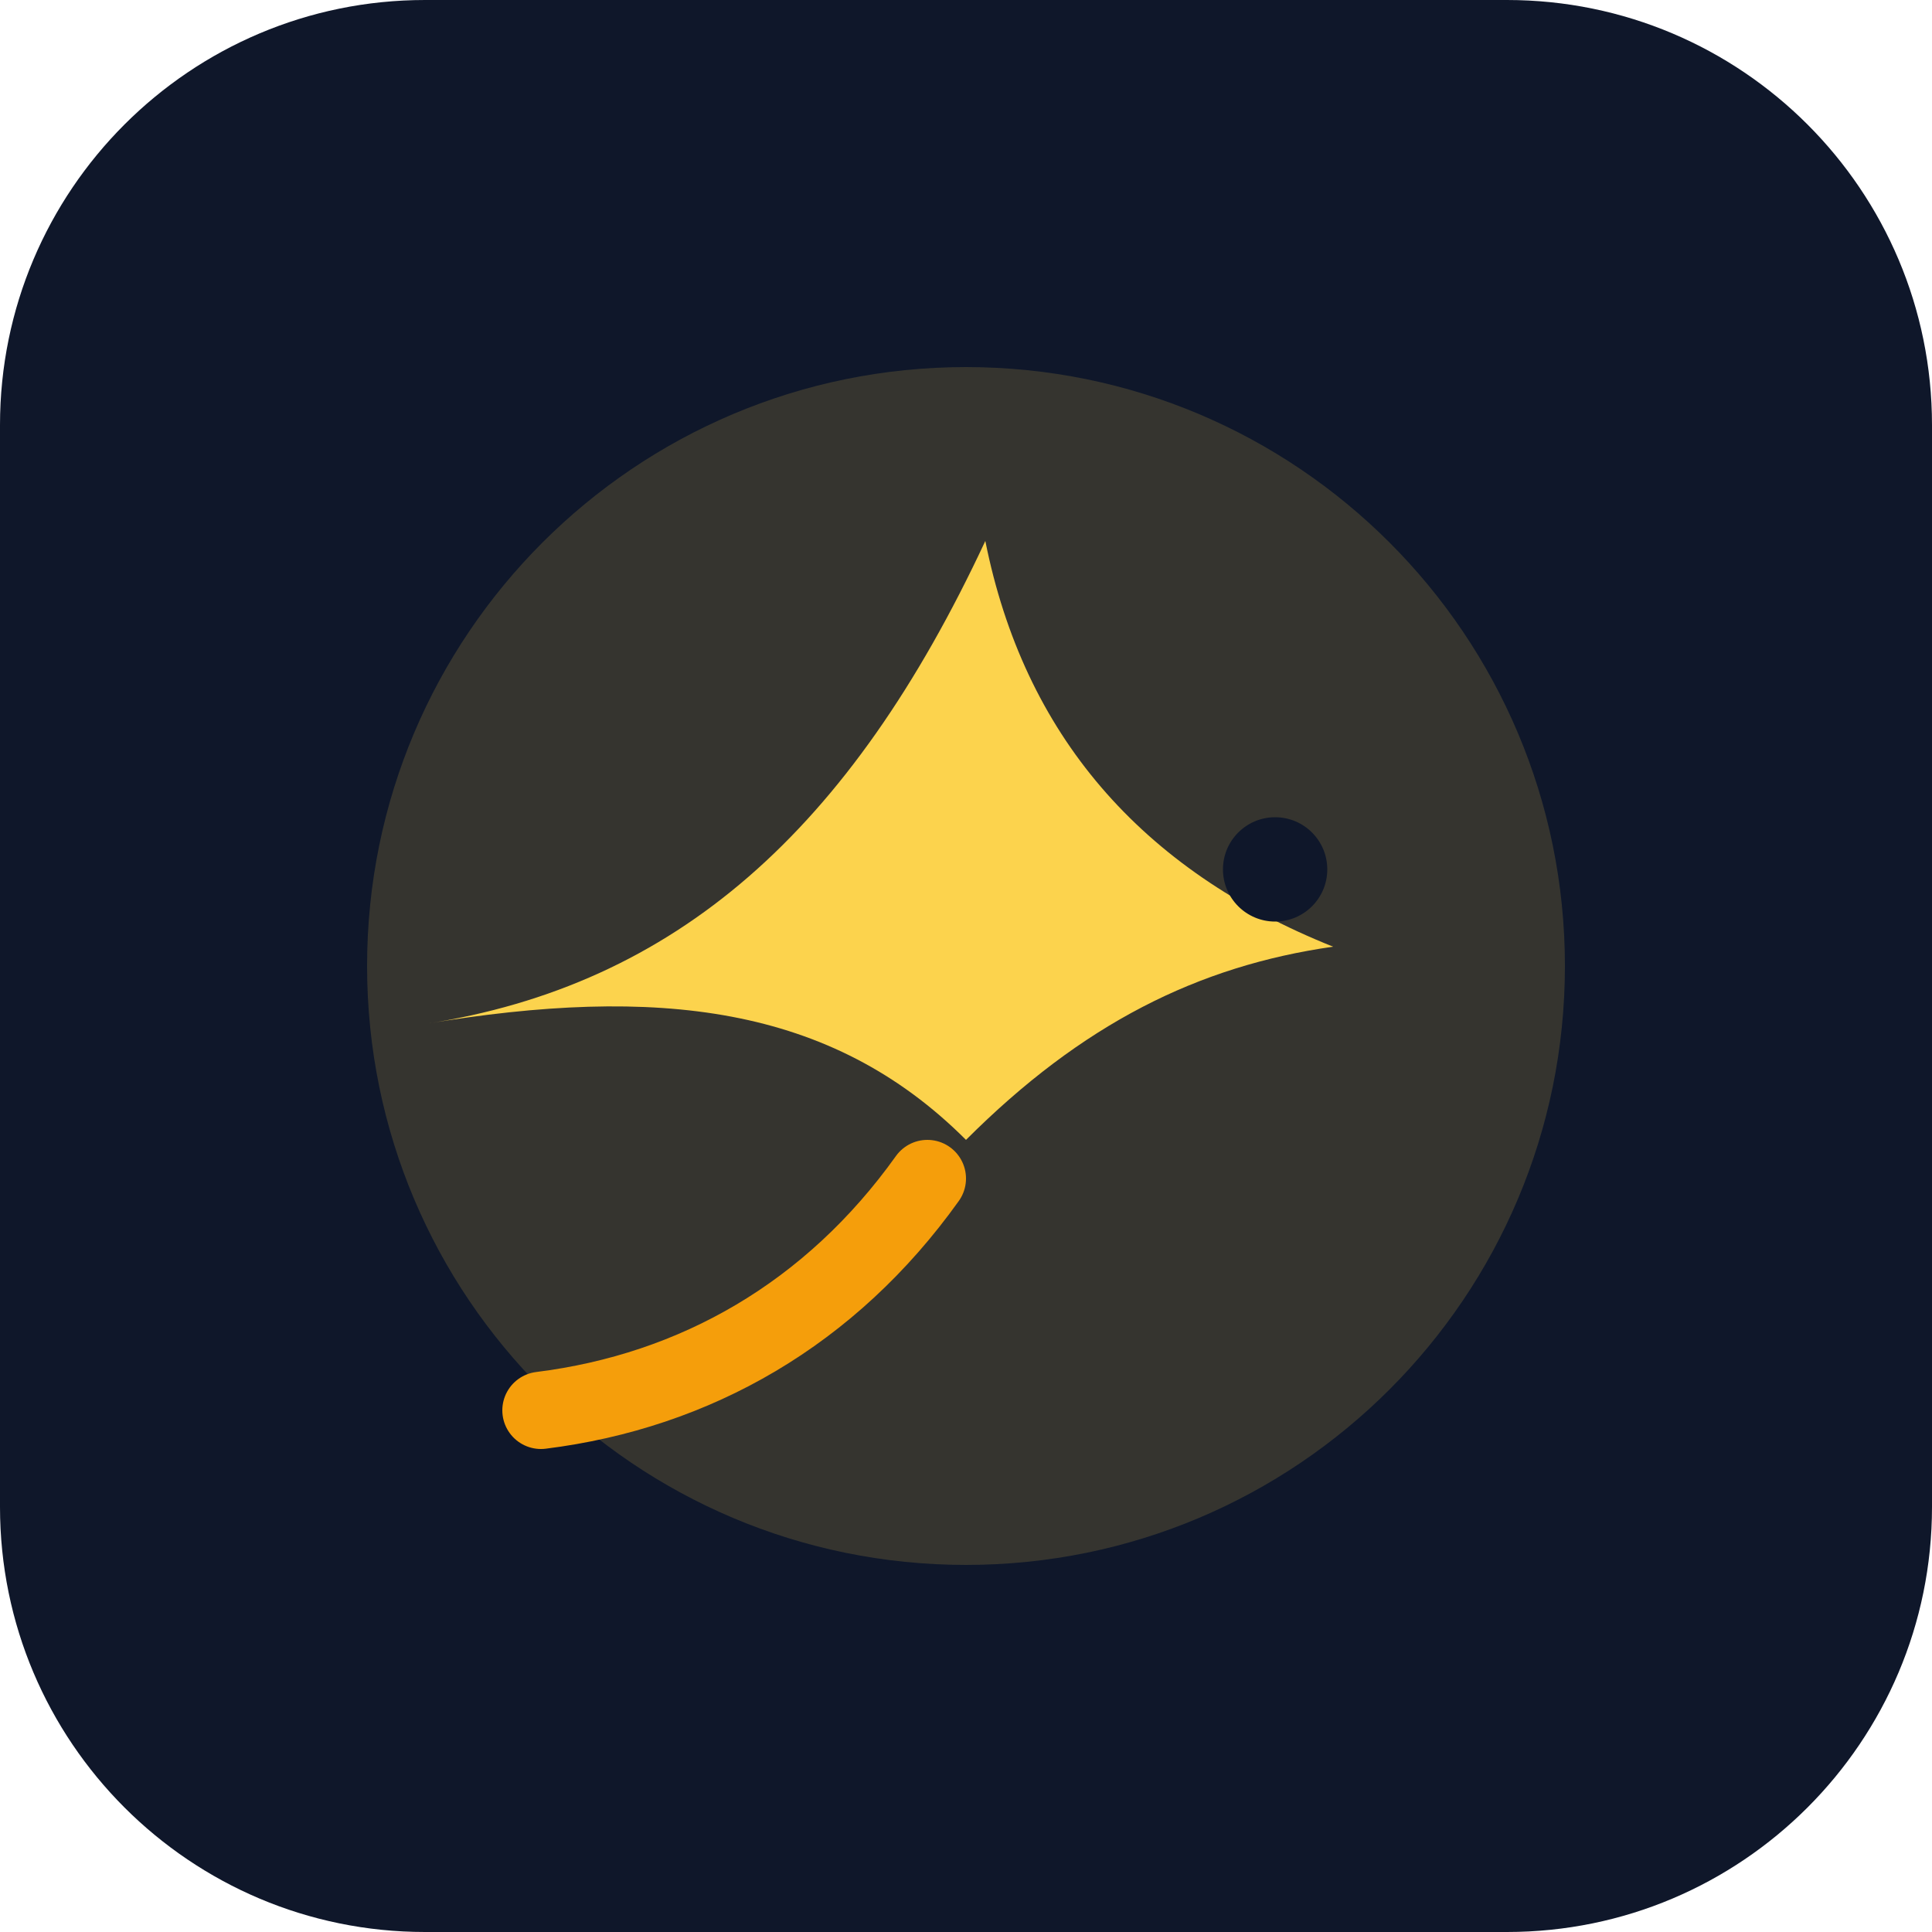
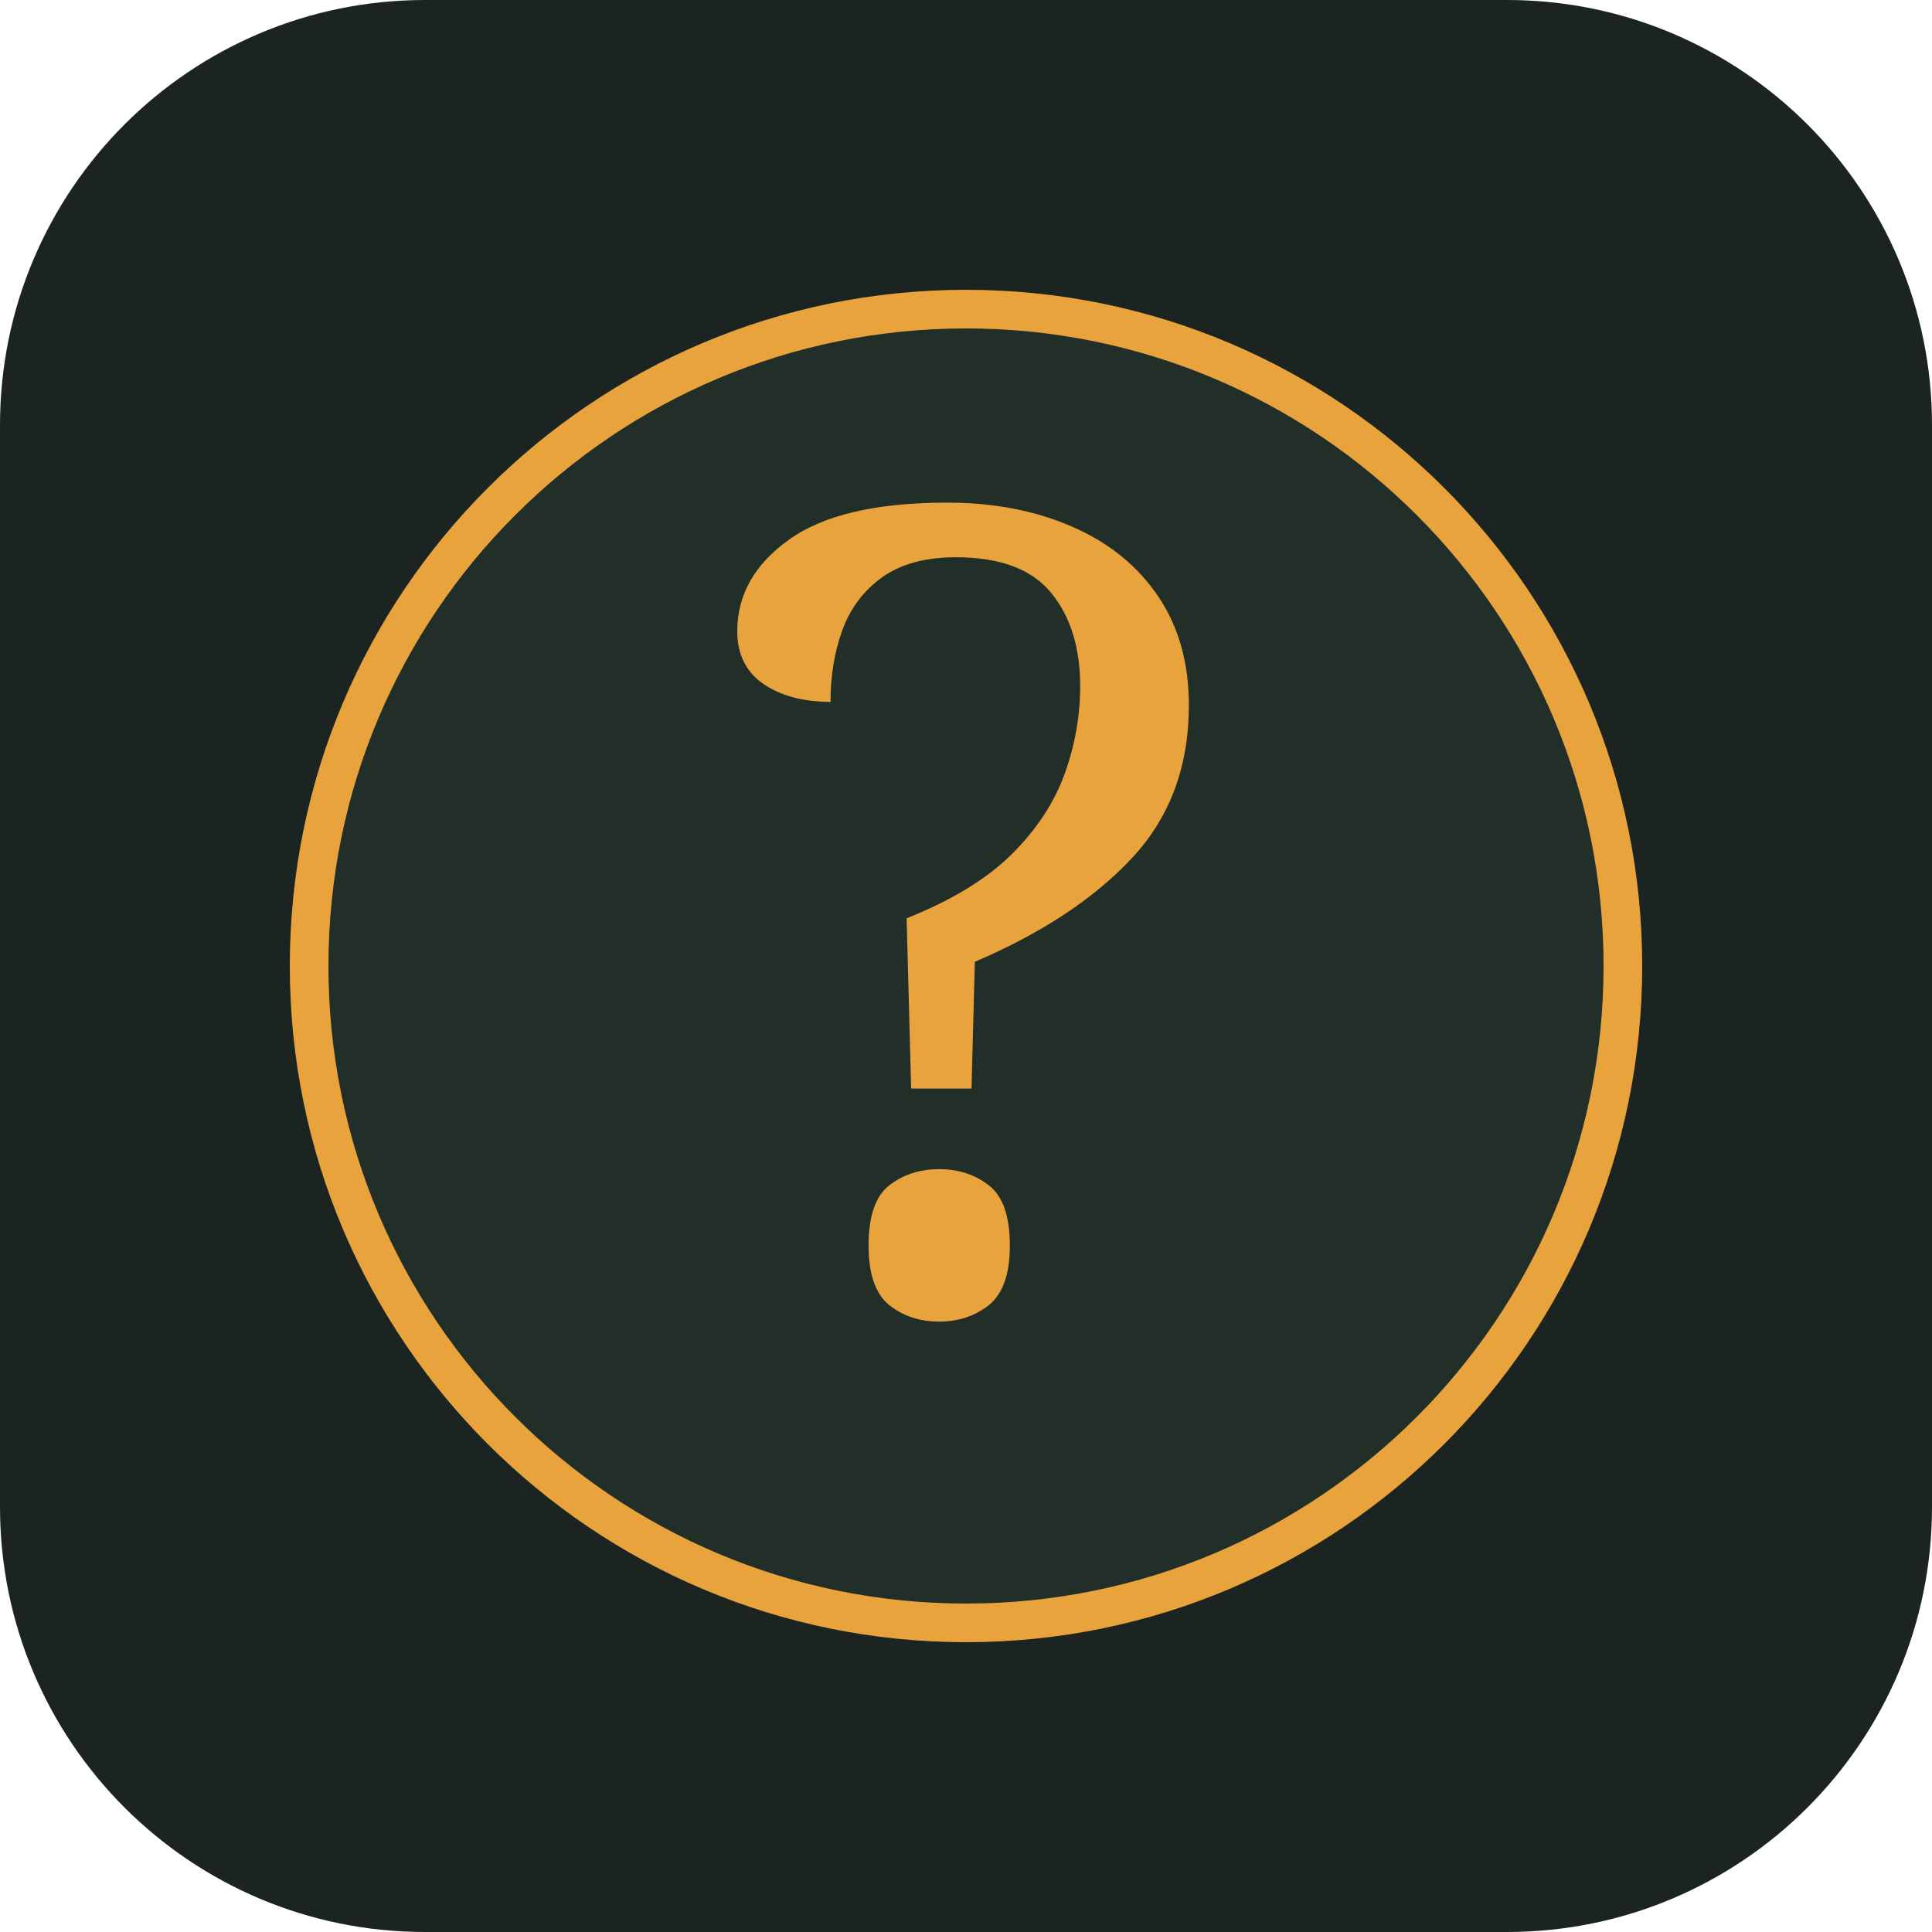
- <svg xmlns="http://www.w3.org/2000/svg" width="192" height="192" viewBox="0 0 100 100">
-   <rect width="100" height="100" rx="22" fill="#0f172a" />
-   <circle cx="50" cy="50" r="31" fill="#fcd34d" opacity=".16" />
-   <path d="M22 53c13-2 22-10 29-25 2 10 8 17 18 21-7 1-13 4-19 10-7-7-16-8-28-6z" fill="#fcd34d" />
-   <circle cx="66" cy="45" r="2.7" fill="#0f172a" />
-   <path d="M48 61c-5 7-12 11-20 12" fill="none" stroke="#f59e0b" stroke-width="4" stroke-linecap="round" />
+ <svg xmlns="http://www.w3.org/2000/svg" viewBox="0 0 100 100">
+   <rect width="100" height="100" rx="22" fill="#1B2420" />
+   <circle cx="50" cy="50" r="34" fill="#222E28" stroke="#E8A33D" stroke-width="2" />
+   <text x="50" y="68" text-anchor="middle" font-size="58" font-family="Georgia" fill="#E8A33D">?</text>
</svg>
